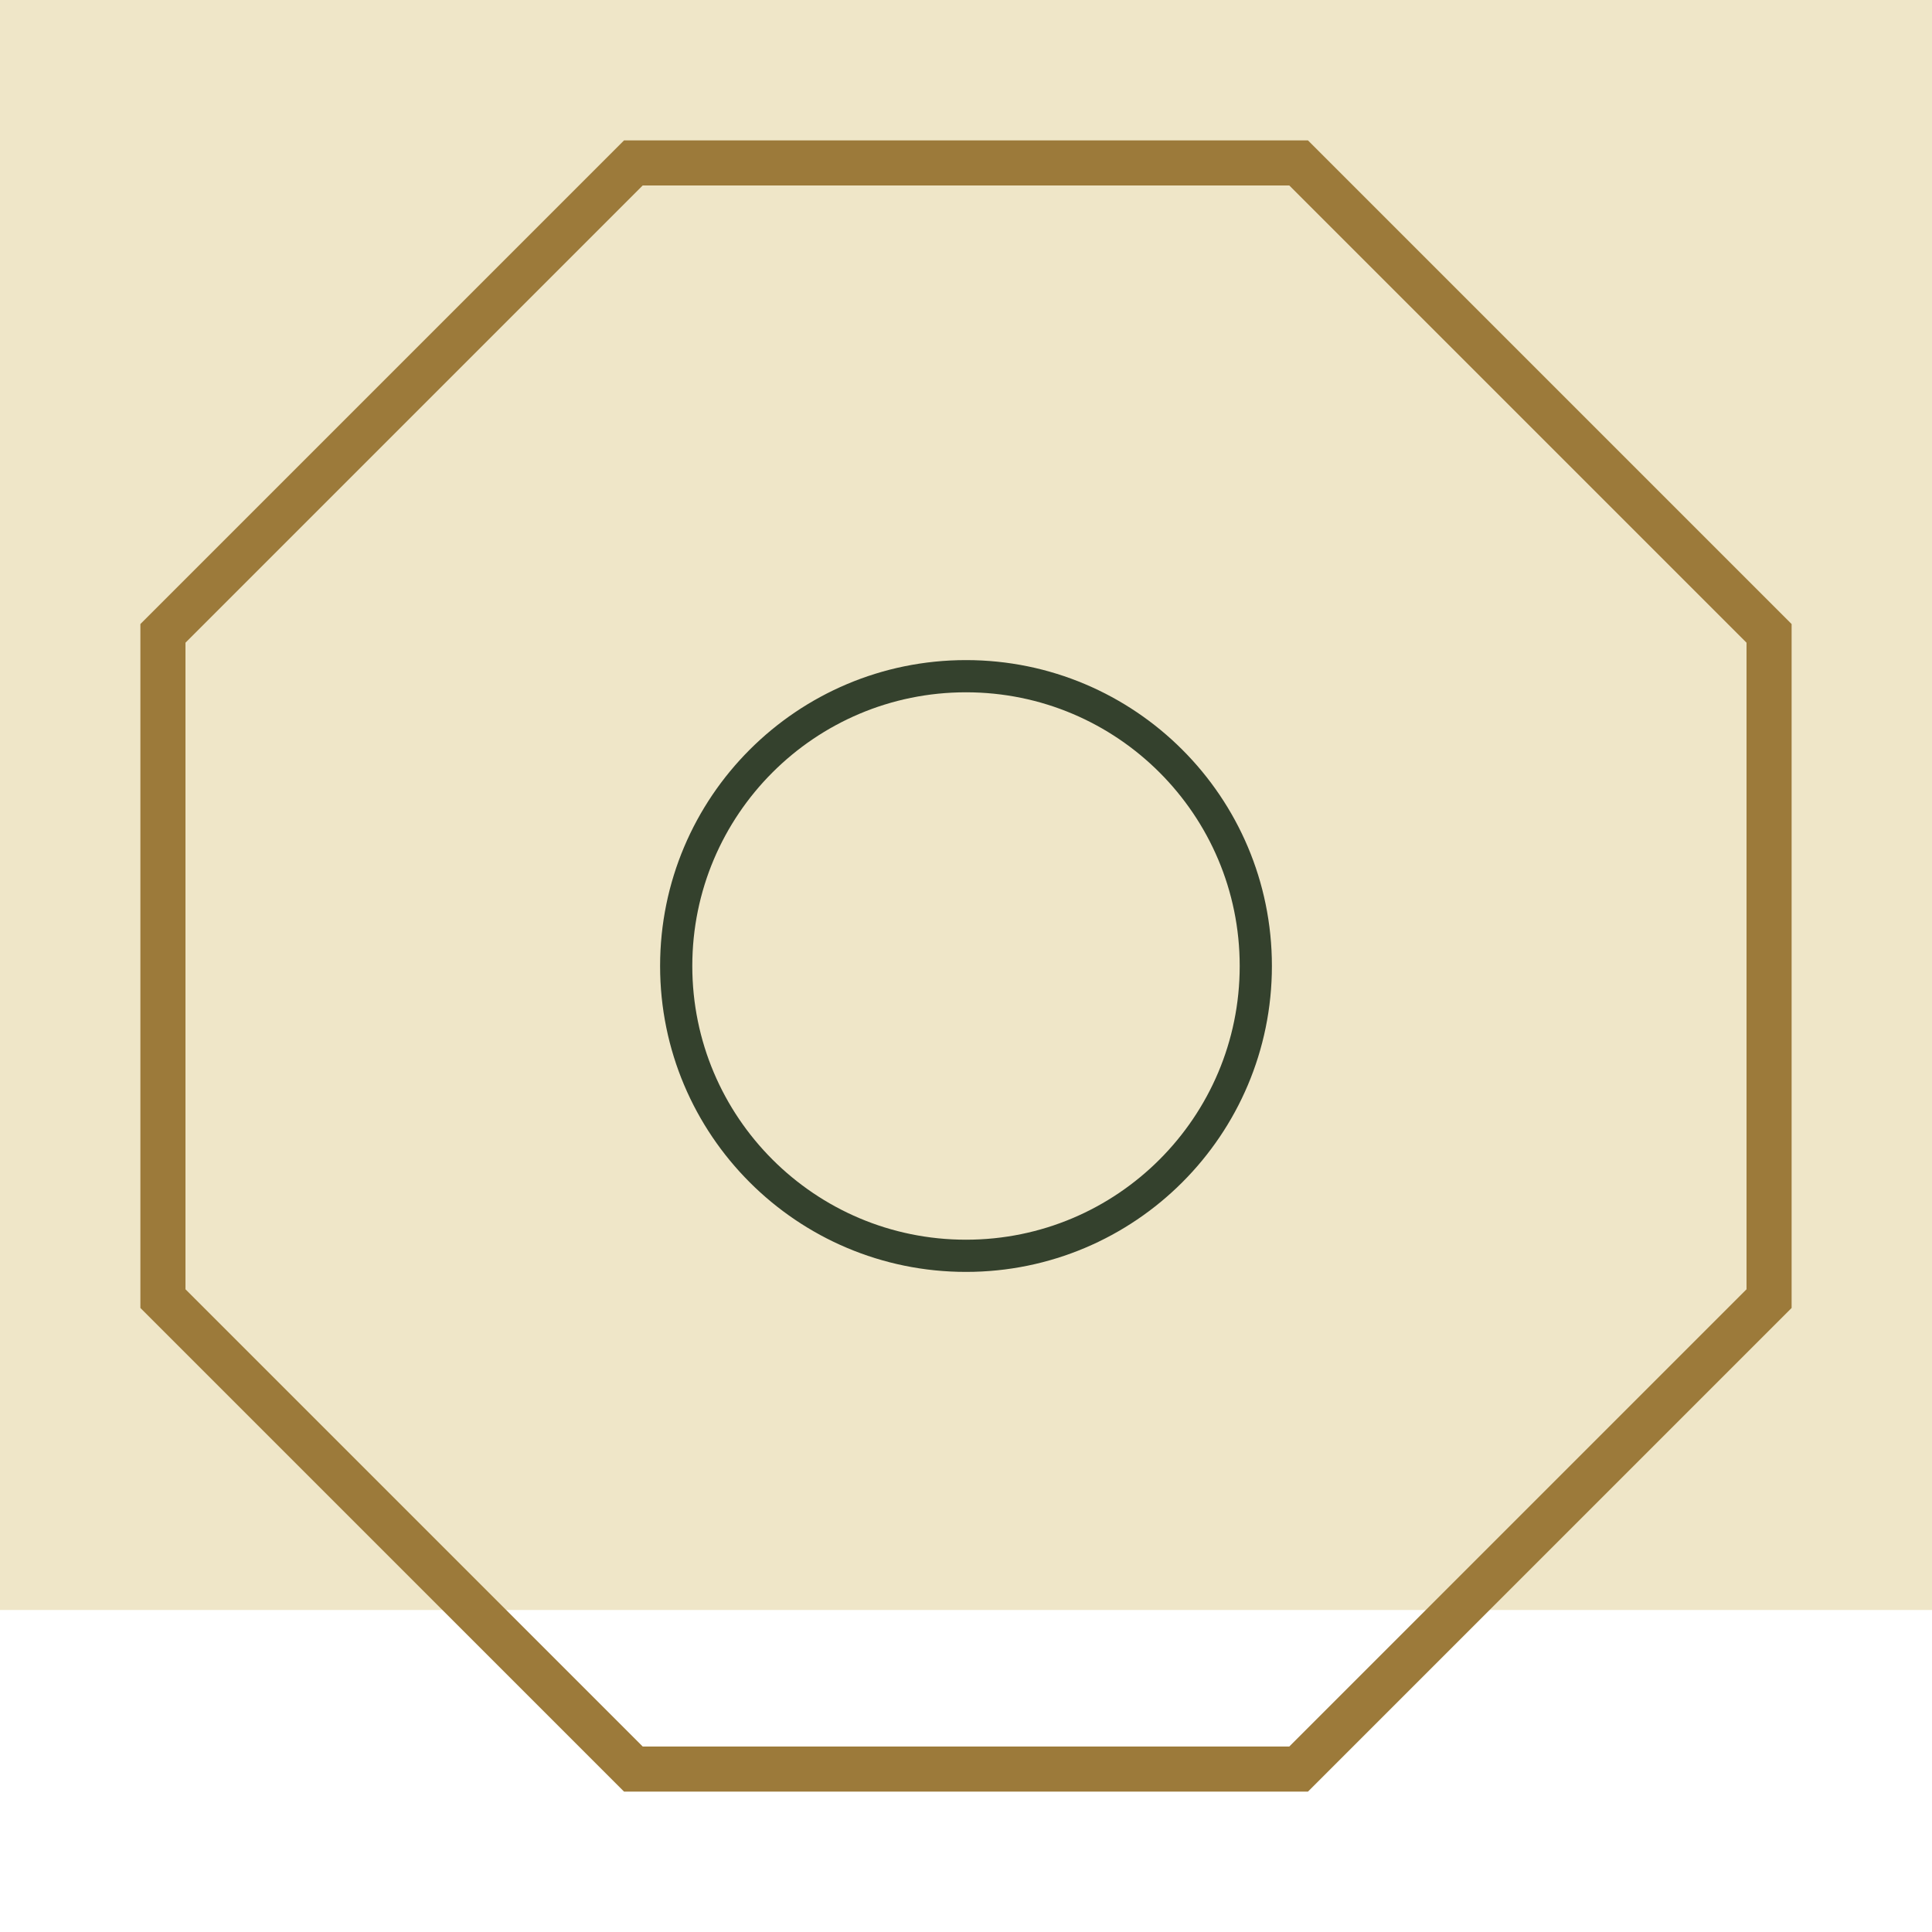
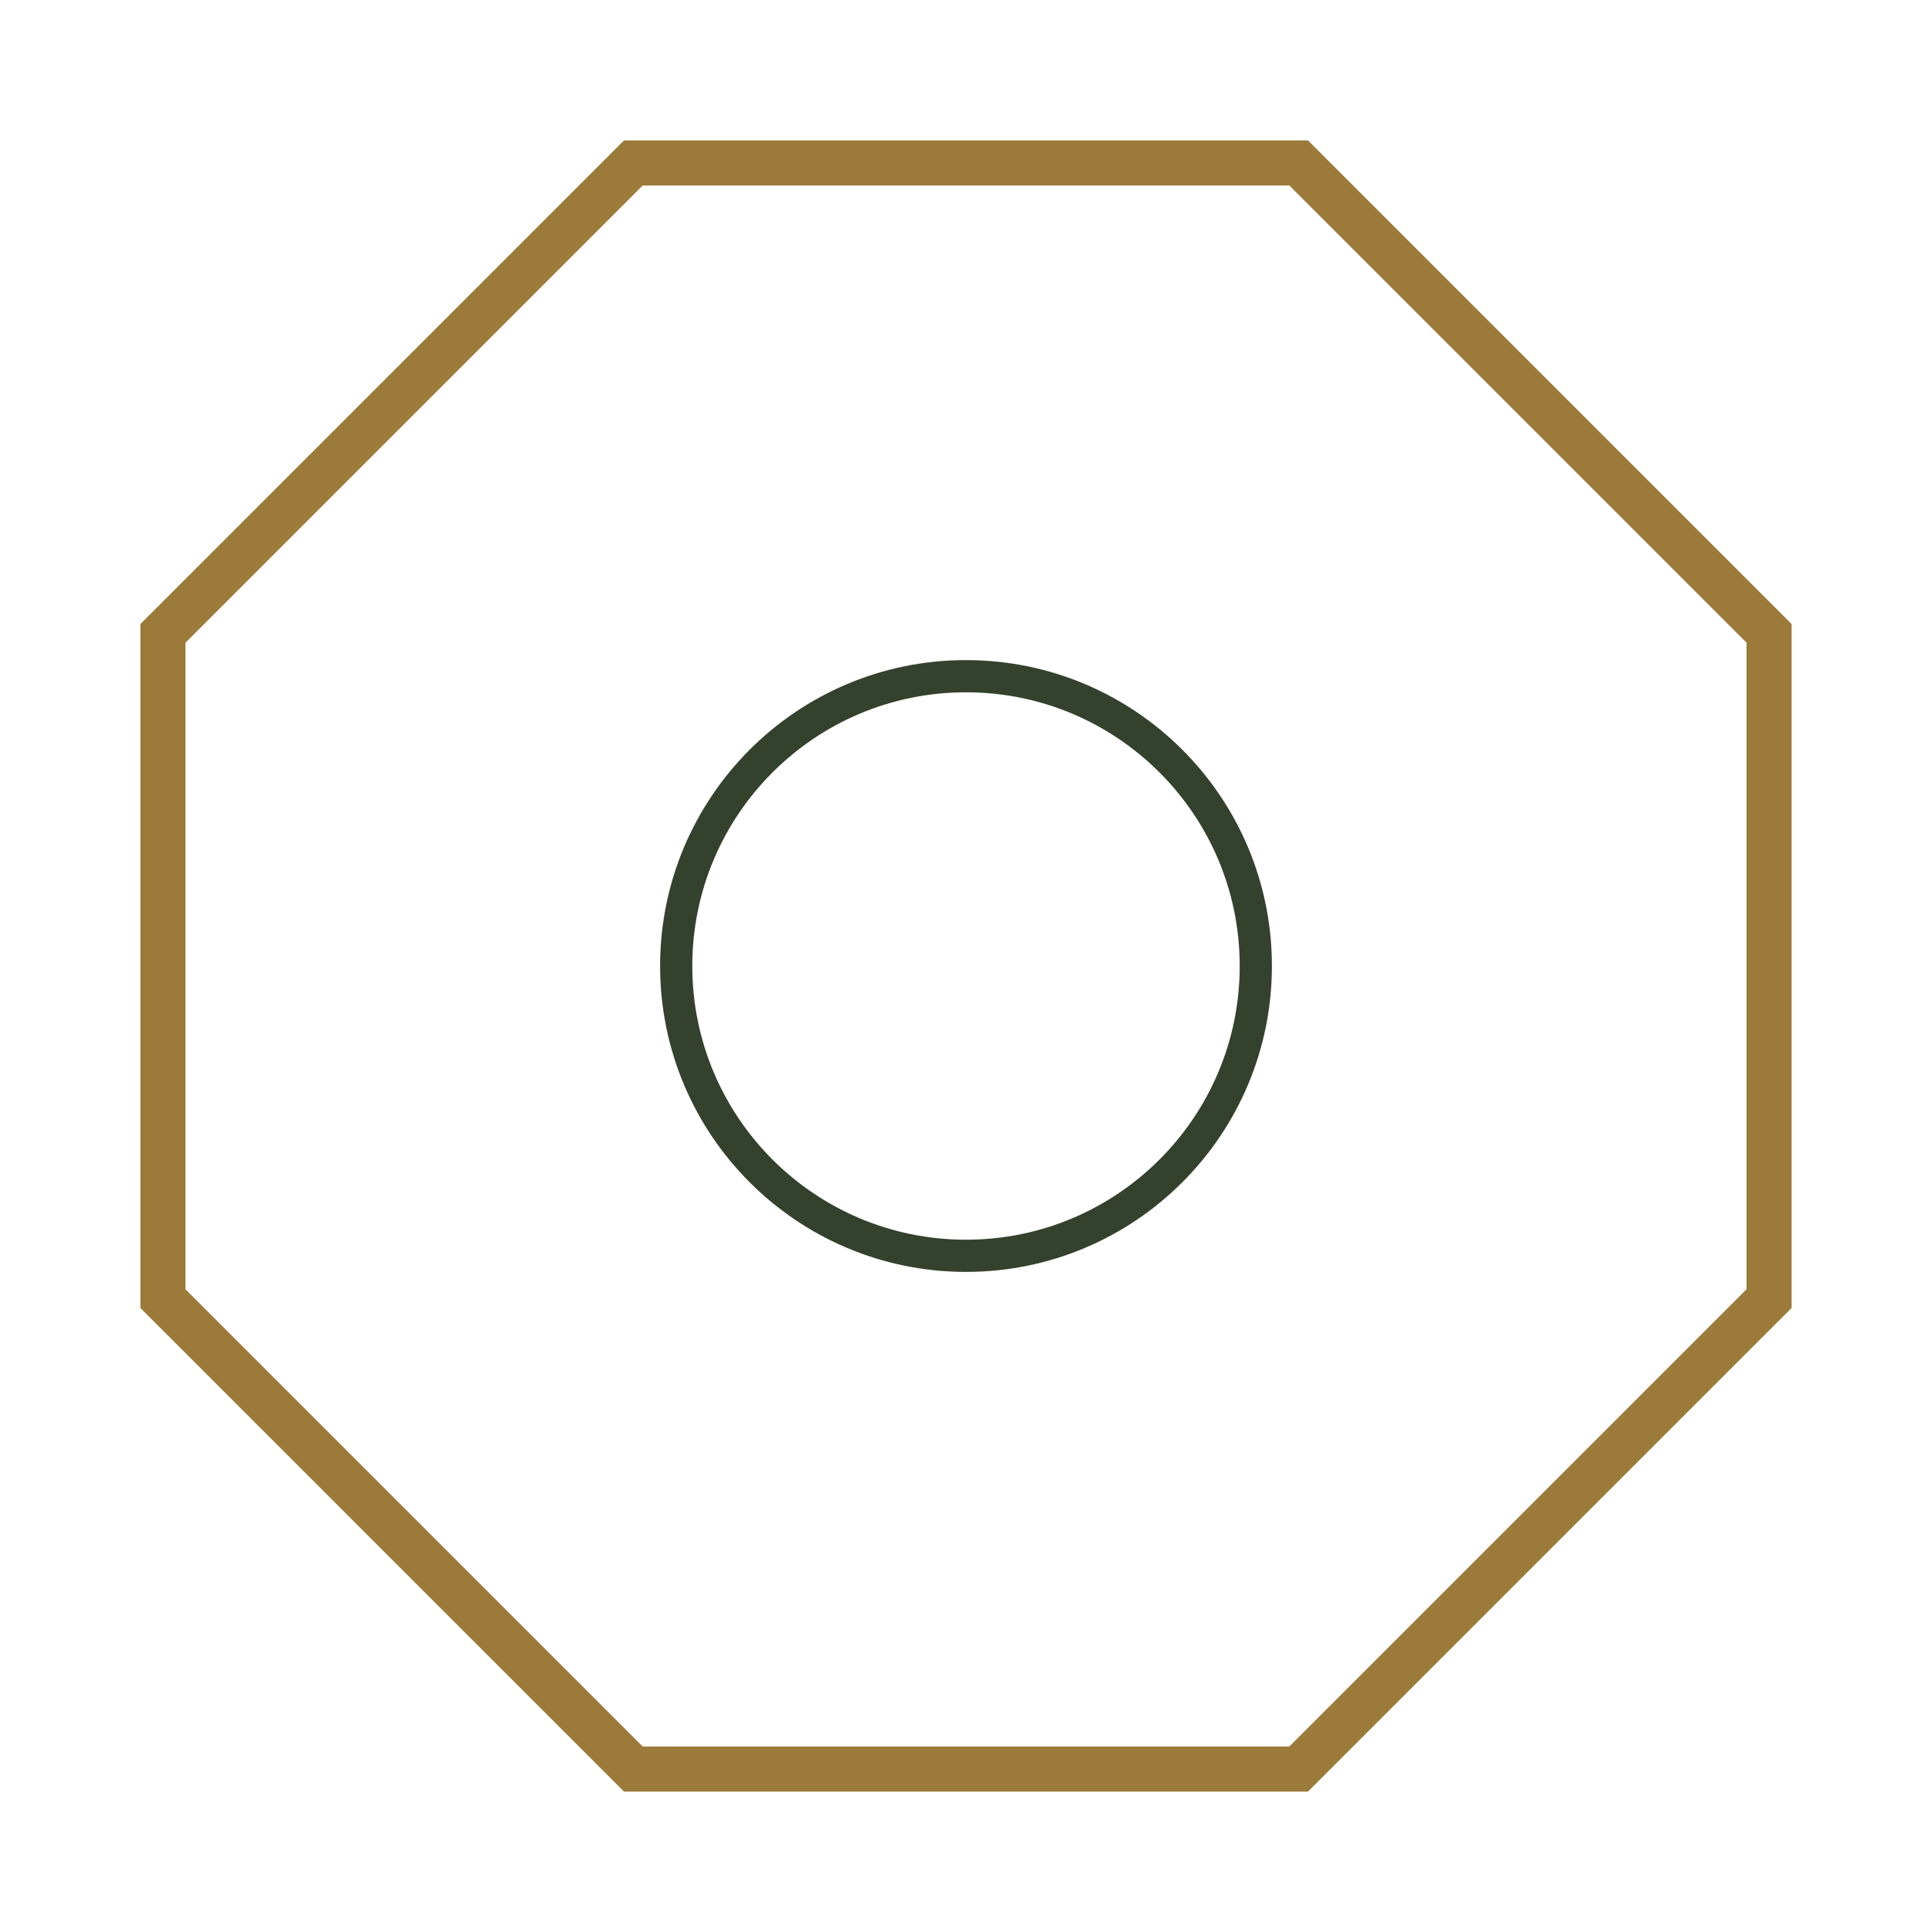
<svg xmlns="http://www.w3.org/2000/svg" width="60" height="60" viewBox="420 1020 60 60">
-   <defs>
-     <filter id="none">
-       <feGaussianBlur stdDeviation="0" />
-     </filter>
-   </defs>
  <rect x="120" y="80" width="660" height="1040" rx="2" fill="none" stroke="#34412D" stroke-width="1.8" />
  <rect x="125" y="85" width="650" height="1030" rx="1" fill="none" stroke="#9C7A3A" stroke-width="1" />
  <rect x="130" y="90" width="640" height="1020" rx="1" fill="none" stroke="#34412D" stroke-width=".65" opacity=".85" />
-   <polygon points="141.54,90.54 138.00,89.20 134.46,90.54 135.80,87.00 134.46,83.46 138.00,84.80 141.54,83.46 140.20,87.00" fill="#9C7A3A" opacity=".85" />
-   <polygon points="141.54,1116.54 138.00,1115.20 134.46,1116.54 135.80,1113.00 134.46,1109.46 138.00,1110.80 141.54,1109.46 140.20,1113.00" fill="#9C7A3A" opacity=".85" />
-   <polygon points="165.54,90.54 162.00,89.20 158.46,90.54 159.80,87.00 158.46,83.46 162.00,84.80 165.54,83.46 164.20,87.00" fill="#9C7A3A" opacity=".85" />
-   <polygon points="165.54,1116.54 162.00,1115.20 158.46,1116.54 159.80,1113.00 158.46,1109.46 162.00,1110.80 165.54,1109.46 164.20,1113.00" fill="#9C7A3A" opacity=".85" />
-   <polygon points="189.54,90.54 186.00,89.20 182.46,90.54 183.80,87.00 182.46,83.46 186.00,84.80 189.54,83.46 188.20,87.00" fill="#9C7A3A" opacity=".85" />
-   <polygon points="189.54,1116.54 186.00,1115.20 182.46,1116.54 183.80,1113.00 182.46,1109.46 186.00,1110.80 189.54,1109.46 188.20,1113.00" fill="#9C7A3A" opacity=".85" />
-   <polygon points="213.54,90.54 210.00,89.20 206.46,90.54 207.80,87.00 206.46,83.46 210.00,84.80 213.54,83.46 212.20,87.00" fill="#9C7A3A" opacity=".85" />
-   <polygon points="213.54,1116.54 210.00,1115.20 206.46,1116.54 207.80,1113.00 206.46,1109.46 210.00,1110.80 213.54,1109.46 212.20,1113.00" fill="#9C7A3A" opacity=".85" />
-   <polygon points="237.54,90.54 234.00,89.20 230.46,90.54 231.80,87.00 230.46,83.46 234.00,84.80 237.54,83.46 236.20,87.00" fill="#9C7A3A" opacity=".85" />
-   <polygon points="237.54,1116.54 234.00,1115.20 230.46,1116.54 231.80,1113.00 230.46,1109.46 234.00,1110.80 237.54,1109.46 236.20,1113.00" fill="#9C7A3A" opacity=".85" />
-   <polygon points="261.54,90.54 258.00,89.20 254.46,90.54 255.80,87.00 254.46,83.46 258.00,84.80 261.54,83.46 260.20,87.00" fill="#9C7A3A" opacity=".85" />
-   <polygon points="261.54,1116.54 258.00,1115.20 254.46,1116.54 255.80,1113.00 254.46,1109.46 258.00,1110.80 261.54,1109.46 260.20,1113.00" fill="#9C7A3A" opacity=".85" />
-   <polygon points="285.54,90.54 282.00,89.20 278.46,90.54 279.80,87.00 278.46,83.46 282.00,84.80 285.54,83.46 284.20,87.00" fill="#9C7A3A" opacity=".85" />
-   <polygon points="285.54,1116.54 282.00,1115.20 278.46,1116.54 279.80,1113.00 278.46,1109.46 282.00,1110.80 285.54,1109.46 284.20,1113.00" fill="#9C7A3A" opacity=".85" />
-   <polygon points="309.54,90.54 306.00,89.20 302.46,90.54 303.80,87.00 302.46,83.46 306.00,84.80 309.54,83.46 308.20,87.00" fill="#9C7A3A" opacity=".85" />
-   <polygon points="309.54,1116.54 306.00,1115.20 302.46,1116.54 303.80,1113.00 302.46,1109.46 306.00,1110.80 309.54,1109.46 308.20,1113.00" fill="#9C7A3A" opacity=".85" />
-   <polygon points="333.54,90.54 330.00,89.20 326.46,90.54 327.80,87.00 326.46,83.46 330.00,84.80 333.54,83.46 332.20,87.00" fill="#9C7A3A" opacity=".85" />
-   <polygon points="333.54,1116.54 330.00,1115.20 326.46,1116.54 327.80,1113.00 326.46,1109.46 330.00,1110.80 333.54,1109.46 332.20,1113.00" fill="#9C7A3A" opacity=".85" />
-   <polygon points="357.54,90.54 354.00,89.20 350.46,90.54 351.80,87.00 350.46,83.46 354.00,84.80 357.54,83.46 356.20,87.00" fill="#9C7A3A" opacity=".85" />
-   <polygon points="357.54,1116.54 354.00,1115.20 350.46,1116.54 351.80,1113.00 350.46,1109.46 354.00,1110.80 357.54,1109.46 356.20,1113.00" fill="#9C7A3A" opacity=".85" />
-   <polygon points="381.54,90.54 378.00,89.20 374.46,90.54 375.80,87.00 374.46,83.46 378.00,84.80 381.54,83.46 380.20,87.00" fill="#9C7A3A" opacity=".85" />
-   <polygon points="381.54,1116.54 378.00,1115.20 374.46,1116.54 375.80,1113.00 374.46,1109.46 378.00,1110.80 381.54,1109.46 380.20,1113.00" fill="#9C7A3A" opacity=".85" />
-   <polygon points="405.54,90.54 402.00,89.20 398.46,90.54 399.80,87.00 398.46,83.46 402.00,84.80 405.54,83.46 404.20,87.00" fill="#9C7A3A" opacity=".85" />
-   <polygon points="405.54,1116.54 402.00,1115.20 398.46,1116.54 399.80,1113.00 398.46,1109.46 402.00,1110.80 405.54,1109.46 404.20,1113.00" fill="#9C7A3A" opacity=".85" />
-   <polygon points="429.54,90.54 426.00,89.20 422.46,90.54 423.80,87.00 422.46,83.46 426.00,84.80 429.54,83.46 428.20,87.00" fill="#9C7A3A" opacity=".85" />
-   <polygon points="429.54,1116.54 426.00,1115.20 422.46,1116.54 423.80,1113.00 422.46,1109.46 426.00,1110.80 429.54,1109.46 428.20,1113.00" fill="#9C7A3A" opacity=".85" />
-   <polygon points="453.54,90.54 450.00,89.20 446.46,90.54 447.80,87.00 446.46,83.46 450.00,84.80 453.54,83.46 452.20,87.00" fill="#9C7A3A" opacity=".85" />
-   <polygon points="453.54,1116.54 450.00,1115.20 446.46,1116.54 447.80,1113.00 446.46,1109.46 450.00,1110.80 453.54,1109.46 452.20,1113.00" fill="#9C7A3A" opacity=".85" />
-   <polygon points="477.54,90.54 474.00,89.20 470.46,90.54 471.80,87.00 470.46,83.46 474.00,84.80 477.54,83.46 476.20,87.00" fill="#9C7A3A" opacity=".85" />
-   <polygon points="477.54,1116.54 474.00,1115.20 470.46,1116.54 471.80,1113.00 470.46,1109.46 474.00,1110.80 477.54,1109.46 476.20,1113.00" fill="#9C7A3A" opacity=".85" />
-   <polygon points="501.54,90.54 498.00,89.20 494.46,90.54 495.80,87.00 494.46,83.46 498.00,84.80 501.54,83.46 500.20,87.00" fill="#9C7A3A" opacity=".85" />
-   <polygon points="501.54,1116.54 498.00,1115.20 494.46,1116.54 495.80,1113.00 494.46,1109.46 498.00,1110.80 501.54,1109.46 500.20,1113.00" fill="#9C7A3A" opacity=".85" />
-   <polygon points="525.54,90.54 522.00,89.20 518.46,90.54 519.80,87.00 518.46,83.46 522.00,84.80 525.54,83.46 524.20,87.00" fill="#9C7A3A" opacity=".85" />
-   <polygon points="525.54,1116.54 522.00,1115.20 518.46,1116.54 519.80,1113.00 518.46,1109.46 522.00,1110.80 525.54,1109.46 524.20,1113.00" fill="#9C7A3A" opacity=".85" />
-   <polygon points="549.54,90.54 546.00,89.20 542.46,90.54 543.80,87.00 542.46,83.46 546.00,84.80 549.54,83.46 548.20,87.00" fill="#9C7A3A" opacity=".85" />
-   <polygon points="549.54,1116.54 546.00,1115.20 542.46,1116.54 543.80,1113.00 542.46,1109.46 546.00,1110.80 549.54,1109.46 548.20,1113.00" fill="#9C7A3A" opacity=".85" />
-   <polygon points="573.54,90.54 570.00,89.20 566.46,90.54 567.80,87.00 566.46,83.46 570.00,84.80 573.54,83.46 572.20,87.00" fill="#9C7A3A" opacity=".85" />
-   <polygon points="573.54,1116.54 570.00,1115.20 566.46,1116.54 567.80,1113.00 566.46,1109.46 570.00,1110.80 573.54,1109.46 572.20,1113.00" fill="#9C7A3A" opacity=".85" />
-   <polygon points="597.54,90.54 594.00,89.20 590.46,90.54 591.80,87.00 590.46,83.46 594.00,84.80 597.54,83.46 596.20,87.00" fill="#9C7A3A" opacity=".85" />
-   <polygon points="597.54,1116.54 594.00,1115.20 590.46,1116.54 591.80,1113.00 590.46,1109.46 594.00,1110.80 597.54,1109.46 596.20,1113.00" fill="#9C7A3A" opacity=".85" />
-   <polygon points="621.54,90.54 618.00,89.20 614.46,90.54 615.80,87.00 614.46,83.46 618.00,84.80 621.54,83.46 620.20,87.00" fill="#9C7A3A" opacity=".85" />
-   <polygon points="621.54,1116.54 618.00,1115.20 614.46,1116.54 615.80,1113.00 614.46,1109.46 618.00,1110.80 621.54,1109.46 620.20,1113.00" fill="#9C7A3A" opacity=".85" />
-   <polygon points="645.54,90.54 642.00,89.20 638.46,90.54 639.80,87.00 638.46,83.46 642.00,84.80 645.54,83.46 644.20,87.00" fill="#9C7A3A" opacity=".85" />
-   <polygon points="645.54,1116.54 642.00,1115.20 638.46,1116.54 639.80,1113.00 638.46,1109.46 642.00,1110.80 645.54,1109.46 644.20,1113.00" fill="#9C7A3A" opacity=".85" />
-   <polygon points="669.54,90.54 666.00,89.20 662.46,90.54 663.80,87.00 662.46,83.46 666.00,84.80 669.54,83.46 668.20,87.00" fill="#9C7A3A" opacity=".85" />
-   <polygon points="669.54,1116.54 666.00,1115.20 662.46,1116.54 663.80,1113.00 662.46,1109.46 666.00,1110.80 669.54,1109.46 668.20,1113.00" fill="#9C7A3A" opacity=".85" />
-   <polygon points="693.54,90.54 690.00,89.20 686.46,90.54 687.80,87.00 686.46,83.46 690.00,84.80 693.54,83.46 692.20,87.00" fill="#9C7A3A" opacity=".85" />
-   <polygon points="693.54,1116.54 690.00,1115.20 686.46,1116.54 687.80,1113.00 686.46,1109.46 690.00,1110.80 693.54,1109.46 692.20,1113.00" fill="#9C7A3A" opacity=".85" />
-   <polygon points="717.54,90.54 714.00,89.20 710.46,90.54 711.80,87.00 710.46,83.46 714.00,84.80 717.54,83.46 716.20,87.00" fill="#9C7A3A" opacity=".85" />
-   <polygon points="717.54,1116.54 714.00,1115.20 710.46,1116.54 711.80,1113.00 710.46,1109.46 714.00,1110.80 717.54,1109.46 716.20,1113.00" fill="#9C7A3A" opacity=".85" />
-   <polygon points="741.54,90.54 738.00,89.20 734.46,90.54 735.80,87.00 734.46,83.46 738.00,84.80 741.54,83.46 740.20,87.00" fill="#9C7A3A" opacity=".85" />
-   <polygon points="741.54,1116.54 738.00,1115.20 734.46,1116.54 735.80,1113.00 734.46,1109.46 738.00,1110.80 741.54,1109.46 740.20,1113.00" fill="#9C7A3A" opacity=".85" />
-   <polygon points="132.00,98.00 128.56,99.56 127.00,103.00 125.44,99.56 122.00,98.00 125.44,96.44 127.00,93.00 128.56,96.44" fill="#7D4F35" opacity=".7" />
-   <polygon points="778.00,98.00 774.56,99.56 773.00,103.00 771.44,99.56 768.00,98.00 771.44,96.44 773.00,93.00 774.56,96.44" fill="#7D4F35" opacity=".7" />
-   <polygon points="132.00,122.00 128.56,123.56 127.00,127.00 125.44,123.56 122.00,122.00 125.44,120.44 127.00,117.00 128.56,120.44" fill="#7D4F35" opacity=".7" />
-   <polygon points="778.00,122.00 774.56,123.56 773.00,127.00 771.44,123.56 768.00,122.00 771.44,120.44 773.00,117.00 774.56,120.44" fill="#7D4F35" opacity=".7" />
-   <polygon points="132.00,146.00 128.56,147.56 127.00,151.00 125.44,147.56 122.00,146.00 125.44,144.44 127.00,141.00 128.56,144.44" fill="#7D4F35" opacity=".7" />
-   <polygon points="778.00,146.00 774.56,147.56 773.00,151.00 771.44,147.56 768.00,146.00 771.44,144.44 773.00,141.00 774.56,144.44" fill="#7D4F35" opacity=".7" />
-   <polygon points="132.00,170.00 128.56,171.56 127.00,175.00 125.44,171.56 122.00,170.00 125.44,168.44 127.00,165.00 128.56,168.44" fill="#7D4F35" opacity=".7" />
-   <polygon points="778.00,170.00 774.56,171.56 773.00,175.00 771.44,171.56 768.00,170.00 771.44,168.44 773.00,165.00 774.56,168.44" fill="#7D4F35" opacity=".7" />
-   <polygon points="132.00,194.00 128.56,195.56 127.00,199.00 125.44,195.56 122.00,194.00 125.44,192.44 127.00,189.00 128.56,192.44" fill="#7D4F35" opacity=".7" />
-   <polygon points="778.00,194.00 774.56,195.56 773.00,199.00 771.44,195.56 768.00,194.00 771.44,192.44 773.00,189.00 774.56,192.44" fill="#7D4F35" opacity=".7" />
-   <polygon points="132.00,218.00 128.56,219.56 127.00,223.00 125.44,219.56 122.00,218.00 125.44,216.44 127.00,213.00 128.56,216.44" fill="#7D4F35" opacity=".7" />
-   <polygon points="778.00,218.00 774.56,219.56 773.00,223.00 771.44,219.56 768.00,218.00 771.44,216.44 773.00,213.00 774.56,216.44" fill="#7D4F35" opacity=".7" />
-   <polygon points="132.00,242.00 128.56,243.56 127.00,247.00 125.44,243.56 122.00,242.00 125.44,240.44 127.00,237.00 128.56,240.44" fill="#7D4F35" opacity=".7" />
-   <polygon points="778.00,242.00 774.56,243.56 773.00,247.00 771.44,243.56 768.00,242.00 771.44,240.44 773.00,237.00 774.56,240.44" fill="#7D4F35" opacity=".7" />
-   <polygon points="132.00,266.00 128.56,267.56 127.00,271.00 125.44,267.56 122.00,266.00 125.44,264.44 127.00,261.00 128.56,264.44" fill="#7D4F35" opacity=".7" />
-   <polygon points="778.00,266.00 774.56,267.56 773.00,271.00 771.44,267.56 768.00,266.00 771.44,264.44 773.00,261.00 774.56,264.44" fill="#7D4F35" opacity=".7" />
-   <polygon points="132.00,290.00 128.56,291.56 127.00,295.00 125.44,291.56 122.00,290.00 125.44,288.44 127.00,285.00 128.56,288.44" fill="#7D4F35" opacity=".7" />
-   <polygon points="778.00,290.00 774.56,291.56 773.00,295.00 771.44,291.56 768.00,290.00 771.44,288.44 773.00,285.00 774.56,288.44" fill="#7D4F35" opacity=".7" />
-   <polygon points="132.00,314.00 128.56,315.56 127.00,319.00 125.44,315.56 122.00,314.00 125.44,312.44 127.00,309.00 128.56,312.44" fill="#7D4F35" opacity=".7" />
-   <polygon points="778.00,314.00 774.56,315.56 773.00,319.00 771.44,315.56 768.00,314.00 771.44,312.44 773.00,309.00 774.56,312.44" fill="#7D4F35" opacity=".7" />
-   <polygon points="132.00,338.00 128.56,339.56 127.00,343.00 125.44,339.56 122.00,338.00 125.44,336.44 127.00,333.00 128.56,336.44" fill="#7D4F35" opacity=".7" />
-   <polygon points="778.00,338.00 774.56,339.56 773.00,343.00 771.44,339.56 768.00,338.00 771.44,336.44 773.00,333.00 774.56,336.44" fill="#7D4F35" opacity=".7" />
-   <polygon points="132.00,362.00 128.56,363.56 127.00,367.00 125.44,363.56 122.00,362.00 125.44,360.44 127.00,357.00 128.56,360.44" fill="#7D4F35" opacity=".7" />
-   <polygon points="778.00,362.00 774.56,363.56 773.00,367.00 771.44,363.56 768.00,362.00 771.44,360.44 773.00,357.00 774.56,360.44" fill="#7D4F35" opacity=".7" />
-   <polygon points="132.00,386.00 128.56,387.56 127.00,391.00 125.44,387.56 122.00,386.00 125.44,384.44 127.00,381.00 128.56,384.44" fill="#7D4F35" opacity=".7" />
-   <polygon points="778.00,386.00 774.56,387.56 773.00,391.00 771.44,387.56 768.00,386.00 771.44,384.44 773.00,381.00 774.56,384.44" fill="#7D4F35" opacity=".7" />
-   <polygon points="132.00,410.00 128.56,411.56 127.00,415.00 125.44,411.56 122.00,410.00 125.44,408.44 127.00,405.00 128.56,408.44" fill="#7D4F35" opacity=".7" />
-   <polygon points="778.00,410.00 774.56,411.56 773.00,415.00 771.44,411.56 768.00,410.00 771.44,408.44 773.00,405.00 774.56,408.44" fill="#7D4F35" opacity=".7" />
-   <polygon points="132.00,434.00 128.56,435.56 127.00,439.00 125.44,435.56 122.00,434.00 125.44,432.44 127.00,429.00 128.56,432.44" fill="#7D4F35" opacity=".7" />
-   <polygon points="778.00,434.00 774.56,435.56 773.00,439.00 771.44,435.56 768.00,434.00 771.44,432.44 773.00,429.00 774.56,432.44" fill="#7D4F35" opacity=".7" />
-   <polygon points="132.00,458.00 128.56,459.56 127.00,463.00 125.44,459.56 122.00,458.00 125.44,456.44 127.00,453.00 128.56,456.44" fill="#7D4F35" opacity=".7" />
-   <polygon points="778.00,458.00 774.56,459.56 773.00,463.00 771.44,459.56 768.00,458.00 771.44,456.44 773.00,453.00 774.56,456.44" fill="#7D4F35" opacity=".7" />
-   <polygon points="132.00,482.00 128.56,483.56 127.00,487.00 125.44,483.56 122.00,482.00 125.44,480.44 127.00,477.00 128.56,480.44" fill="#7D4F35" opacity=".7" />
-   <polygon points="778.00,482.00 774.56,483.56 773.00,487.00 771.44,483.56 768.00,482.00 771.44,480.44 773.00,477.00 774.56,480.44" fill="#7D4F35" opacity=".7" />
-   <polygon points="132.00,506.00 128.56,507.56 127.00,511.00 125.44,507.56 122.00,506.00 125.44,504.44 127.00,501.00 128.56,504.44" fill="#7D4F35" opacity=".7" />
-   <polygon points="778.00,506.00 774.56,507.56 773.00,511.00 771.44,507.56 768.00,506.00 771.44,504.44 773.00,501.00 774.56,504.44" fill="#7D4F35" opacity=".7" />
-   <polygon points="132.00,530.00 128.56,531.56 127.00,535.00 125.44,531.56 122.00,530.00 125.44,528.44 127.00,525.00 128.56,528.44" fill="#7D4F35" opacity=".7" />
-   <polygon points="778.00,530.00 774.56,531.56 773.00,535.00 771.44,531.56 768.00,530.00 771.44,528.44 773.00,525.00 774.56,528.44" fill="#7D4F35" opacity=".7" />
-   <polygon points="132.00,554.00 128.56,555.56 127.00,559.00 125.44,555.56 122.00,554.00 125.44,552.44 127.00,549.00 128.56,552.44" fill="#7D4F35" opacity=".7" />
-   <polygon points="778.00,554.00 774.56,555.56 773.00,559.00 771.44,555.56 768.00,554.00 771.44,552.44 773.00,549.00 774.56,552.44" fill="#7D4F35" opacity=".7" />
-   <polygon points="132.00,578.00 128.56,579.56 127.00,583.00 125.44,579.56 122.00,578.00 125.44,576.44 127.00,573.00 128.56,576.44" fill="#7D4F35" opacity=".7" />
-   <polygon points="778.00,578.00 774.56,579.56 773.00,583.00 771.44,579.56 768.00,578.00 771.44,576.44 773.00,573.00 774.56,576.44" fill="#7D4F35" opacity=".7" />
-   <polygon points="132.00,602.00 128.56,603.56 127.00,607.00 125.44,603.56 122.00,602.00 125.44,600.44 127.00,597.00 128.56,600.44" fill="#7D4F35" opacity=".7" />
-   <polygon points="778.00,602.00 774.56,603.56 773.00,607.00 771.44,603.56 768.00,602.00 771.44,600.44 773.00,597.00 774.56,600.44" fill="#7D4F35" opacity=".7" />
-   <polygon points="132.00,626.00 128.56,627.56 127.00,631.00 125.44,627.56 122.00,626.00 125.44,624.44 127.00,621.00 128.56,624.44" fill="#7D4F35" opacity=".7" />
-   <polygon points="778.00,626.00 774.56,627.56 773.00,631.00 771.44,627.56 768.00,626.00 771.44,624.44 773.00,621.00 774.56,624.44" fill="#7D4F35" opacity=".7" />
-   <polygon points="132.00,650.00 128.56,651.56 127.00,655.00 125.44,651.56 122.00,650.00 125.44,648.44 127.00,645.00 128.56,648.44" fill="#7D4F35" opacity=".7" />
-   <polygon points="778.00,650.00 774.56,651.56 773.00,655.00 771.44,651.56 768.00,650.00 771.44,648.44 773.00,645.00 774.56,648.44" fill="#7D4F35" opacity=".7" />
-   <polygon points="132.00,674.00 128.56,675.56 127.00,679.00 125.44,675.56 122.00,674.00 125.44,672.44 127.00,669.00 128.56,672.44" fill="#7D4F35" opacity=".7" />
-   <polygon points="778.00,674.00 774.56,675.56 773.00,679.00 771.44,675.56 768.00,674.00 771.44,672.44 773.00,669.00 774.56,672.44" fill="#7D4F35" opacity=".7" />
-   <polygon points="132.00,698.00 128.56,699.56 127.00,703.00 125.44,699.56 122.00,698.00 125.44,696.44 127.00,693.00 128.56,696.44" fill="#7D4F35" opacity=".7" />
-   <polygon points="778.00,698.00 774.56,699.56 773.00,703.00 771.44,699.56 768.00,698.00 771.44,696.44 773.00,693.00 774.56,696.44" fill="#7D4F35" opacity=".7" />
-   <polygon points="132.00,722.00 128.56,723.56 127.00,727.00 125.44,723.56 122.00,722.00 125.44,720.44 127.00,717.00 128.56,720.44" fill="#7D4F35" opacity=".7" />
-   <polygon points="778.00,722.00 774.56,723.56 773.00,727.00 771.44,723.56 768.00,722.00 771.44,720.44 773.00,717.00 774.56,720.44" fill="#7D4F35" opacity=".7" />
-   <polygon points="132.00,746.00 128.56,747.56 127.00,751.00 125.44,747.56 122.00,746.00 125.44,744.44 127.00,741.00 128.56,744.44" fill="#7D4F35" opacity=".7" />
-   <polygon points="778.00,746.00 774.56,747.56 773.00,751.00 771.44,747.56 768.00,746.00 771.44,744.44 773.00,741.00 774.56,744.44" fill="#7D4F35" opacity=".7" />
-   <polygon points="132.00,770.00 128.56,771.56 127.00,775.00 125.44,771.56 122.00,770.00 125.44,768.44 127.00,765.00 128.56,768.44" fill="#7D4F35" opacity=".7" />
-   <polygon points="778.00,770.00 774.56,771.56 773.00,775.00 771.44,771.56 768.00,770.00 771.44,768.44 773.00,765.00 774.56,768.44" fill="#7D4F35" opacity=".7" />
-   <polygon points="132.00,794.00 128.56,795.56 127.00,799.00 125.44,795.56 122.00,794.00 125.44,792.44 127.00,789.00 128.56,792.44" fill="#7D4F35" opacity=".7" />
-   <polygon points="778.00,794.00 774.56,795.56 773.00,799.00 771.44,795.56 768.00,794.00 771.44,792.44 773.00,789.00 774.56,792.44" fill="#7D4F35" opacity=".7" />
-   <polygon points="132.00,818.00 128.56,819.56 127.00,823.00 125.44,819.56 122.00,818.00 125.44,816.44 127.00,813.00 128.56,816.44" fill="#7D4F35" opacity=".7" />
-   <polygon points="778.00,818.00 774.56,819.56 773.00,823.00 771.44,819.56 768.00,818.00 771.44,816.44 773.00,813.00 774.56,816.44" fill="#7D4F35" opacity=".7" />
-   <polygon points="132.00,842.00 128.56,843.56 127.00,847.00 125.44,843.56 122.00,842.00 125.44,840.44 127.00,837.00 128.56,840.44" fill="#7D4F35" opacity=".7" />
-   <polygon points="778.00,842.00 774.56,843.56 773.00,847.00 771.44,843.56 768.00,842.00 771.44,840.44 773.00,837.00 774.56,840.44" fill="#7D4F35" opacity=".7" />
-   <polygon points="132.00,866.00 128.56,867.56 127.00,871.00 125.44,867.56 122.00,866.00 125.44,864.44 127.00,861.00 128.56,864.44" fill="#7D4F35" opacity=".7" />
-   <polygon points="778.00,866.00 774.56,867.56 773.00,871.00 771.44,867.56 768.00,866.00 771.44,864.44 773.00,861.00 774.56,864.44" fill="#7D4F35" opacity=".7" />
-   <polygon points="132.00,890.00 128.56,891.56 127.00,895.00 125.44,891.56 122.00,890.00 125.44,888.44 127.00,885.00 128.56,888.44" fill="#7D4F35" opacity=".7" />
-   <polygon points="778.00,890.00 774.56,891.56 773.00,895.00 771.44,891.56 768.00,890.00 771.44,888.44 773.00,885.00 774.56,888.44" fill="#7D4F35" opacity=".7" />
-   <polygon points="132.00,914.00 128.56,915.56 127.00,919.00 125.44,915.56 122.00,914.00 125.44,912.44 127.00,909.00 128.56,912.44" fill="#7D4F35" opacity=".7" />
-   <polygon points="778.00,914.00 774.56,915.56 773.00,919.00 771.44,915.56 768.00,914.00 771.44,912.44 773.00,909.00 774.56,912.44" fill="#7D4F35" opacity=".7" />
-   <polygon points="132.00,938.00 128.56,939.56 127.00,943.00 125.44,939.56 122.00,938.00 125.44,936.44 127.00,933.00 128.56,936.44" fill="#7D4F35" opacity=".7" />
-   <polygon points="778.00,938.00 774.56,939.56 773.00,943.00 771.44,939.56 768.00,938.00 771.44,936.44 773.00,933.00 774.56,936.44" fill="#7D4F35" opacity=".7" />
-   <polygon points="132.00,962.00 128.56,963.56 127.00,967.00 125.44,963.56 122.00,962.00 125.44,960.44 127.00,957.00 128.56,960.44" fill="#7D4F35" opacity=".7" />
-   <polygon points="778.00,962.00 774.56,963.56 773.00,967.00 771.44,963.56 768.00,962.00 771.44,960.44 773.00,957.00 774.56,960.44" fill="#7D4F35" opacity=".7" />
-   <polygon points="132.00,986.00 128.56,987.56 127.00,991.00 125.44,987.56 122.00,986.00 125.44,984.44 127.00,981.00 128.56,984.44" fill="#7D4F35" opacity=".7" />
-   <polygon points="778.00,986.00 774.56,987.56 773.00,991.00 771.44,987.56 768.00,986.00 771.44,984.44 773.00,981.00 774.56,984.44" fill="#7D4F35" opacity=".7" />
-   <polygon points="132.00,1010.00 128.56,1011.56 127.00,1015.00 125.44,1011.56 122.00,1010.00 125.44,1008.44 127.00,1005.00 128.56,1008.44" fill="#7D4F35" opacity=".7" />
-   <polygon points="778.00,1010.00 774.56,1011.56 773.00,1015.00 771.44,1011.56 768.00,1010.00 771.44,1008.44 773.00,1005.00 774.56,1008.44" fill="#7D4F35" opacity=".7" />
-   <polygon points="132.00,1034.00 128.56,1035.56 127.00,1039.00 125.44,1035.56 122.00,1034.00 125.44,1032.44 127.00,1029.00 128.56,1032.44" fill="#7D4F35" opacity=".7" />
-   <polygon points="778.00,1034.00 774.56,1035.56 773.00,1039.00 771.44,1035.56 768.00,1034.00 771.44,1032.44 773.00,1029.00 774.56,1032.44" fill="#7D4F35" opacity=".7" />
-   <polygon points="132.00,1058.00 128.56,1059.56 127.00,1063.00 125.44,1059.56 122.00,1058.00 125.44,1056.44 127.00,1053.00 128.56,1056.44" fill="#7D4F35" opacity=".7" />
-   <polygon points="778.00,1058.00 774.56,1059.56 773.00,1063.00 771.44,1059.56 768.00,1058.00 771.44,1056.44 773.00,1053.00 774.56,1056.44" fill="#7D4F35" opacity=".7" />
-   <polygon points="132.00,1082.00 128.56,1083.56 127.00,1087.00 125.44,1083.56 122.00,1082.00 125.44,1080.44 127.00,1077.00 128.56,1080.44" fill="#7D4F35" opacity=".7" />
-   <polygon points="778.00,1082.00 774.56,1083.56 773.00,1087.00 771.44,1083.56 768.00,1082.00 771.44,1080.44 773.00,1077.00 774.56,1080.44" fill="#7D4F35" opacity=".7" />
-   <path d="M 144.00 94.00 Q 142.54 97.54 141.07 101.07 M 141.07 101.07 Q 137.54 102.54 134.00 104.00 M 134.00 104.00 Q 130.46 102.54 126.93 101.07 M 126.93 101.07 Q 125.46 97.54 124.00 94.00 M 124.00 94.00 Q 125.46 90.46 126.93 86.93 M 126.93 86.93 Q 130.46 85.46 134.00 84.00 M 134.00 84.00 Q 137.54 85.46 141.07 86.93 M 141.07 86.93 Q 142.54 90.46 144.00 94.00 " stroke="#9C7A3A" stroke-width="1" fill="none" opacity="1" stroke-linejoin="round" stroke-linecap="round" />
-   <polygon points="138.43,95.84 135.41,95.41 135.84,98.43 134.00,96.00 132.16,98.43 132.59,95.41 129.57,95.84 132.00,94.00 129.57,92.16 132.59,92.59 132.16,89.57 134.00,92.00 135.84,89.57 135.41,92.59 138.43,92.16 136.00,94.00" fill="#9C7A3A" />
-   <path d="M 776.00 94.00 Q 774.54 97.54 773.07 101.07 M 773.07 101.07 Q 769.54 102.54 766.00 104.00 M 766.00 104.00 Q 762.46 102.54 758.93 101.07 M 758.93 101.07 Q 757.46 97.54 756.00 94.00 M 756.00 94.00 Q 757.46 90.46 758.93 86.93 M 758.93 86.93 Q 762.46 85.46 766.00 84.00 M 766.00 84.00 Q 769.54 85.46 773.07 86.93 M 773.07 86.93 Q 774.54 90.46 776.00 94.00 " stroke="#9C7A3A" stroke-width="1" fill="none" opacity="1" stroke-linejoin="round" stroke-linecap="round" />
-   <polygon points="770.43,95.84 767.41,95.41 767.84,98.43 766.00,96.00 764.16,98.43 764.59,95.41 761.57,95.84 764.00,94.00 761.57,92.16 764.59,92.59 764.16,89.57 766.00,92.00 767.84,89.57 767.41,92.59 770.43,92.16 768.00,94.00" fill="#9C7A3A" />
-   <path d="M 144.00 1106.00 Q 142.54 1109.54 141.07 1113.07 M 141.07 1113.07 Q 137.54 1114.54 134.00 1116.00 M 134.00 1116.00 Q 130.46 1114.54 126.93 1113.07 M 126.93 1113.07 Q 125.46 1109.54 124.00 1106.00 M 124.00 1106.00 Q 125.46 1102.46 126.93 1098.93 M 126.93 1098.93 Q 130.46 1097.46 134.00 1096.00 M 134.00 1096.00 Q 137.54 1097.46 141.07 1098.93 M 141.07 1098.93 Q 142.54 1102.46 144.00 1106.00 " stroke="#9C7A3A" stroke-width="1" fill="none" opacity="1" stroke-linejoin="round" stroke-linecap="round" />
-   <polygon points="138.43,1107.84 135.41,1107.41 135.84,1110.43 134.00,1108.00 132.16,1110.43 132.59,1107.41 129.57,1107.84 132.00,1106.00 129.57,1104.16 132.59,1104.59 132.16,1101.57 134.00,1104.00 135.84,1101.57 135.41,1104.59 138.43,1104.16 136.00,1106.00" fill="#9C7A3A" />
-   <path d="M 776.00 1106.00 Q 774.54 1109.54 773.07 1113.07 M 773.07 1113.07 Q 769.54 1114.54 766.00 1116.00 M 766.00 1116.00 Q 762.46 1114.54 758.93 1113.07 M 758.93 1113.07 Q 757.46 1109.54 756.00 1106.00 M 756.00 1106.00 Q 757.46 1102.46 758.93 1098.93 M 758.93 1098.93 Q 762.46 1097.46 766.00 1096.00 M 766.00 1096.00 Q 769.54 1097.46 773.07 1098.93 M 773.07 1098.93 Q 774.54 1102.46 776.00 1106.00 " stroke="#9C7A3A" stroke-width="1" fill="none" opacity="1" stroke-linejoin="round" stroke-linecap="round" />
-   <polygon points="770.43,1107.84 767.41,1107.41 767.84,1110.43 766.00,1108.00 764.16,1110.43 764.59,1107.41 761.57,1107.84 764.00,1106.00 761.57,1104.16 764.59,1104.59 764.16,1101.57 766.00,1104.00 767.84,1101.57 767.41,1104.59 770.43,1104.16 768.00,1106.00" fill="#9C7A3A" />
-   <rect x="170" y="130" width="560" height="940" fill="#EFE6C8" stroke="none" />
  <polygon points="474.94,1060.33 460.33,1074.94 439.67,1074.94 425.06,1060.33 425.06,1039.67 439.67,1025.06 460.33,1025.06 474.94,1039.67" fill="none" stroke="#9C7A3A" stroke-width="1.4" />
  <circle cx="450" cy="1050" r="9" fill="none" stroke="#34412D" stroke-width="1" />
</svg>
